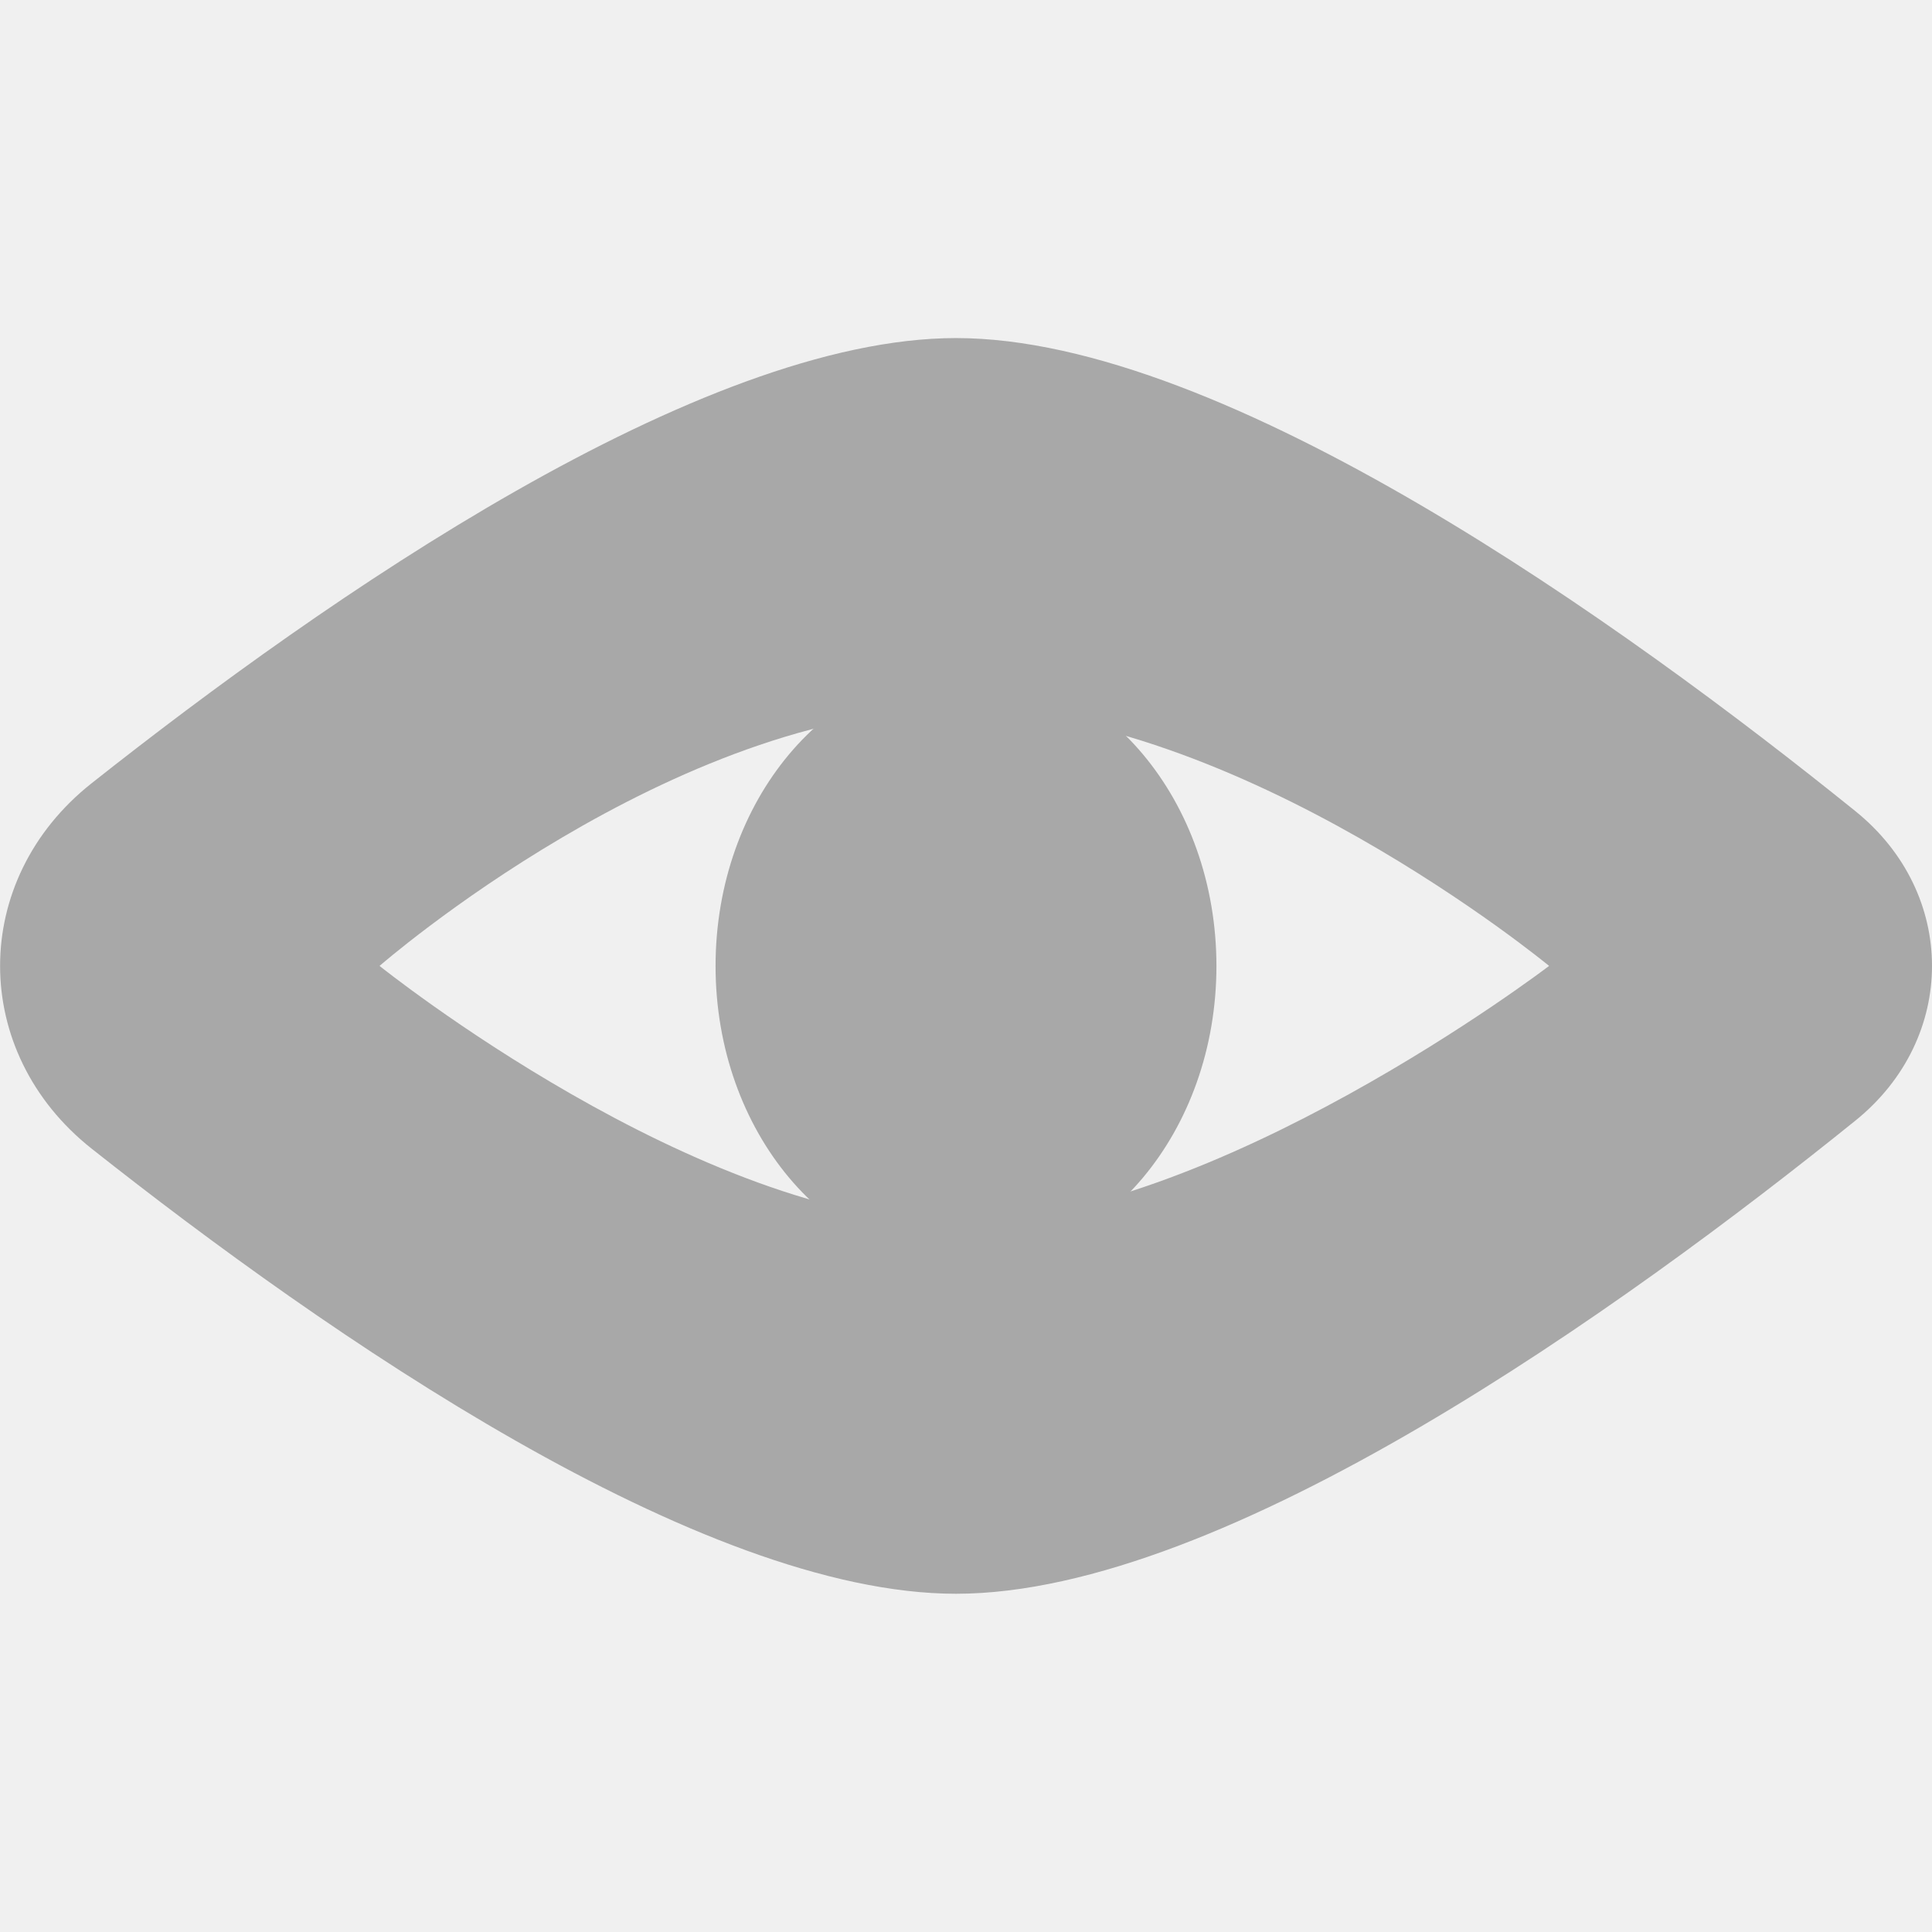
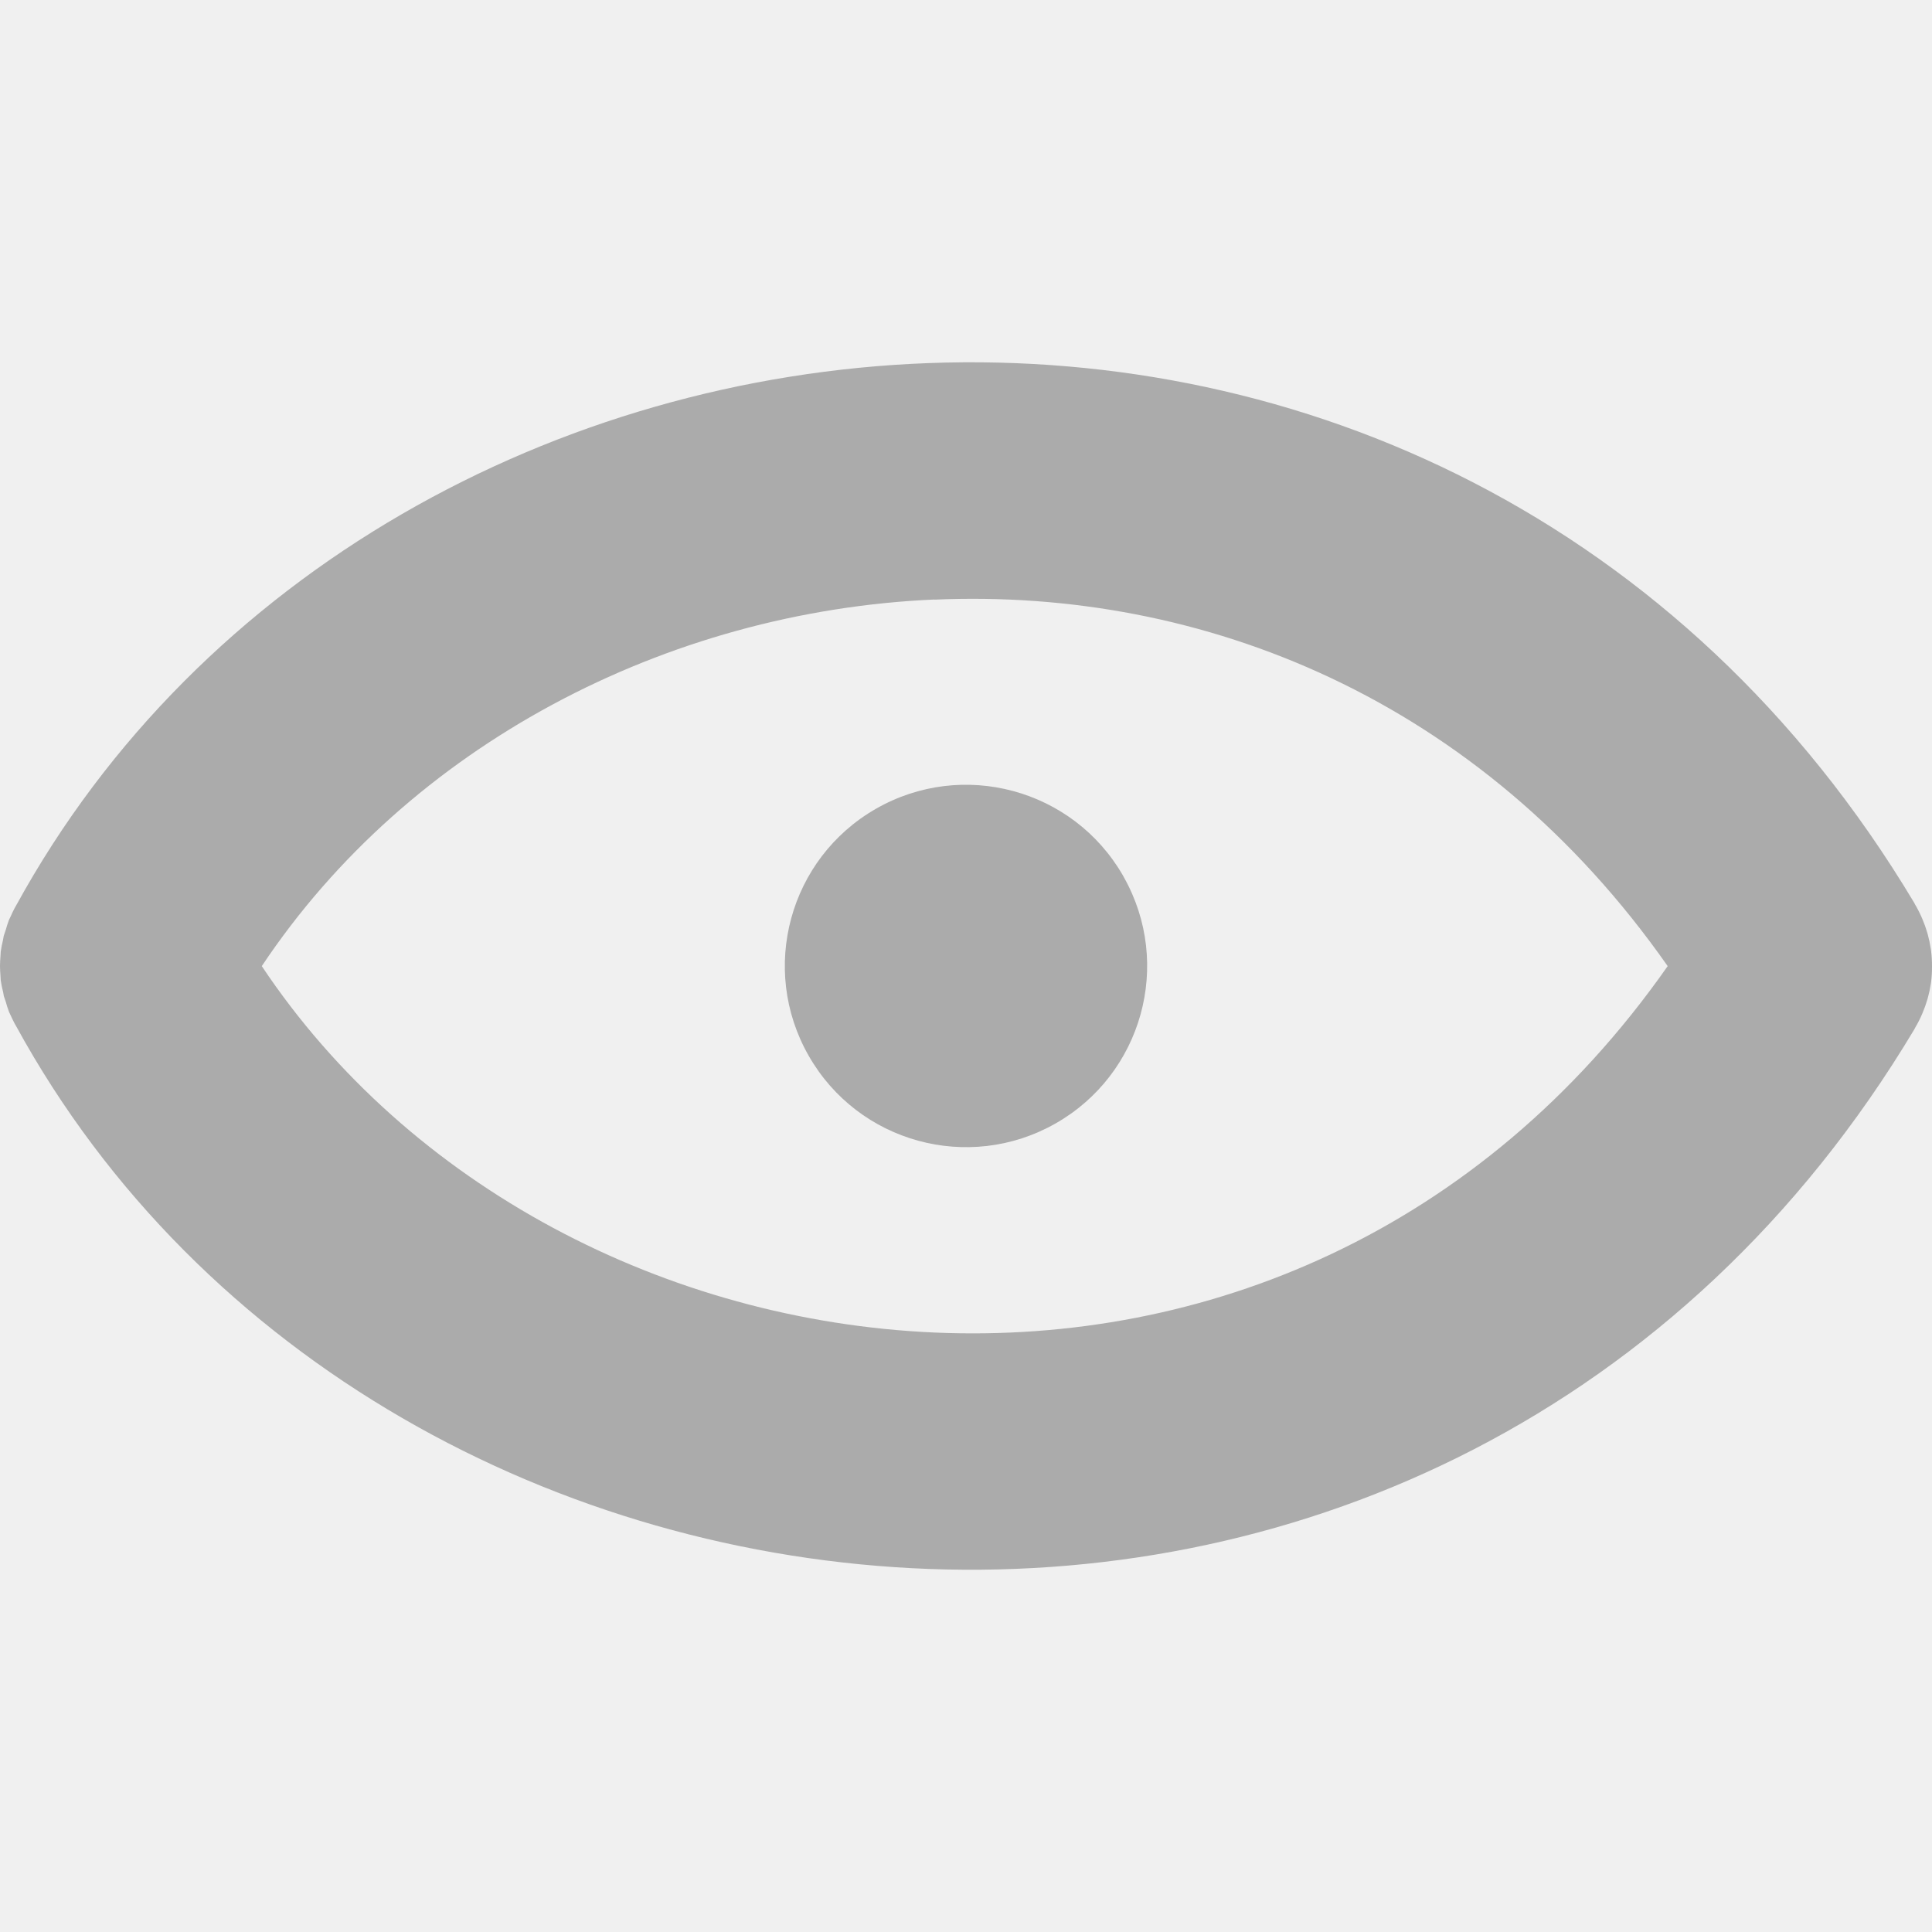
<svg xmlns="http://www.w3.org/2000/svg" width="16" height="16" viewBox="0 0 16 16" fill="none" version="1.1" id="svg6">
-   <defs id="defs6">
-     <clipPath clipPathUnits="userSpaceOnUse" id="clipPath7">
-       <g id="g8">
-         <rect width="16" height="16" fill="#ffffff" id="rect8" x="0" y="0" />
-       </g>
-     </clipPath>
-   </defs>
-   <path style="color:#000000;font-style:normal;font-variant:normal;font-weight:normal;font-stretch:normal;font-size:medium;line-height:normal;font-family:sans-serif;font-variant-ligatures:normal;font-variant-position:normal;font-variant-caps:normal;font-variant-numeric:normal;font-variant-alternates:normal;font-variant-east-asian:normal;font-feature-settings:normal;font-variation-settings:normal;text-indent:0;text-align:start;text-decoration-line:none;text-decoration-style:solid;text-decoration-color:#000000;letter-spacing:normal;word-spacing:normal;text-transform:none;writing-mode:lr-tb;direction:ltr;text-orientation:mixed;dominant-baseline:auto;baseline-shift:baseline;text-anchor:start;white-space:normal;shape-padding:0;shape-margin:0;inline-size:0;clip-rule:nonzero;display:inline;overflow:visible;visibility:visible;isolation:auto;mix-blend-mode:normal;color-interpolation:sRGB;color-interpolation-filters:linearRGB;solid-color:#000000;solid-opacity:1;vector-effect:none;fill:#a8a8a8;fill-opacity:1;fill-rule:nonzero;stroke:none;stroke-width:0.799;stroke-linecap:round;stroke-linejoin:miter;stroke-miterlimit:4;stroke-dasharray:none;stroke-dashoffset:0;stroke-opacity:1;-inkscape-stroke:none;color-rendering:auto;image-rendering:auto;shape-rendering:auto;text-rendering:auto;enable-background:accumulate;stop-color:#000000" d="m 4.553,6.826 c -1.884,-8.91e-5 -4.634,1.546 -6.356,2.649 -0.898,0.575 -0.897,1.6 0.001,2.175 1.723,1.103 4.472,2.648 6.355,2.648 1.981,-9.3e-5 4.919,-1.71 6.613,-2.816 0.75,-0.49 0.75,-1.351 -0.001,-1.841 C 9.471,8.535 6.533,6.826 4.553,6.826 Z m 0,2.209 c 2.076,0 4.36,1.527 4.36,1.527 0,0 -2.472,1.527 -4.36,1.527 -1.888,0 -4.239,-1.527 -4.239,-1.527 0,0 2.163,-1.527 4.239,-1.527 z" id="path9" transform="matrix(1.126359,0,0,1.391741,2.789633,-6.700262)" />
-   <ellipse style="fill:#a8a8a8;fill-opacity:1;stroke:none;stroke-width:2;stroke-linecap:round;stroke-dasharray:none;stroke-opacity:1" id="path10" cx="8" cy="8" rx="2.074" ry="2.477" />
+   <defs id="defs6" />
+   <path id="path2" style="fill:#a8a8a8;fill-opacity:0.953;stroke-width:2;stroke-linecap:round;stroke-linejoin:round;stroke-opacity:0.953" d="M 9.307,7.264 A 1.5,1.5 0 0 1 8.74,9.305 1.5,1.5 0 0 1 6.697,8.743 1.5,1.5 0 0 1 7.254,6.698 1.5,1.5 0 0 1 9.3,7.251" />
+   <path id="path3" style="baseline-shift:baseline;display:inline;overflow:visible;vector-effect:none;fill:#a8a8a8;fill-opacity:0.953;stroke-width:1;stroke-linecap:round;stroke-linejoin:round;enable-background:accumulate;stop-color:#000000" d="M 7.688,3.007 C 4.619,3.122 1.65,4.729 0.133,7.5 c -0.004,0.007 -0.008,0.014 -0.012,0.021 A 1,1 0 0 0 0.088,7.59 1,1 0 0 0 0.074,7.619 1,1 0 0 0 0.047,7.703 1,1 0 0 0 0.031,7.75 1,1 0 0 0 0.025,7.784 1,1 0 0 0 0.006,7.881 1,1 0 0 0 0.004,7.918 1,1 0 0 0 0,8 a 1,1 0 0 0 0.004,0.082 1,1 0 0 0 0.002,0.037 1,1 0 0 0 0.02,0.098 1,1 0 0 0 0.006,0.033 1,1 0 0 0 0.016,0.047 1,1 0 0 0 0.027,0.084 1,1 0 0 0 0.014,0.029 1,1 0 0 0 0.033,0.068 1,1 0 0 0 0.012,0.021 C 3.17,14.047 12.02,14.928 15.854,8.524 a 1,1 0 0 0 0.006,-0.012 1,1 0 0 0 0.061,-0.121 1,1 0 0 0 0.041,-0.115 1,1 0 0 0 0.004,-0.014 1,1 0 0 0 0.025,-0.119 1,1 0 0 0 0.002,-0.014 A 1,1 0 0 0 16,8.006 1,1 0 0 0 16,8 1,1 0 0 0 15.992,7.871 1,1 0 0 0 15.99,7.858 1,1 0 0 0 15.965,7.739 1,1 0 0 0 15.961,7.725 1,1 0 0 0 15.92,7.61 1,1 0 0 0 15.859,7.489 c -0.002,-0.004 -0.004,-0.008 -0.006,-0.012 C 13.936,4.273 10.76,2.891 7.688,3.007 Z m 0.051,1.959 c 2.217,-0.097 4.519,0.818 6.072,3.035 -3.106,4.433 -9.203,3.659 -11.643,0 C 3.388,6.171 5.521,5.062 7.738,4.965 Z" />
</svg>
